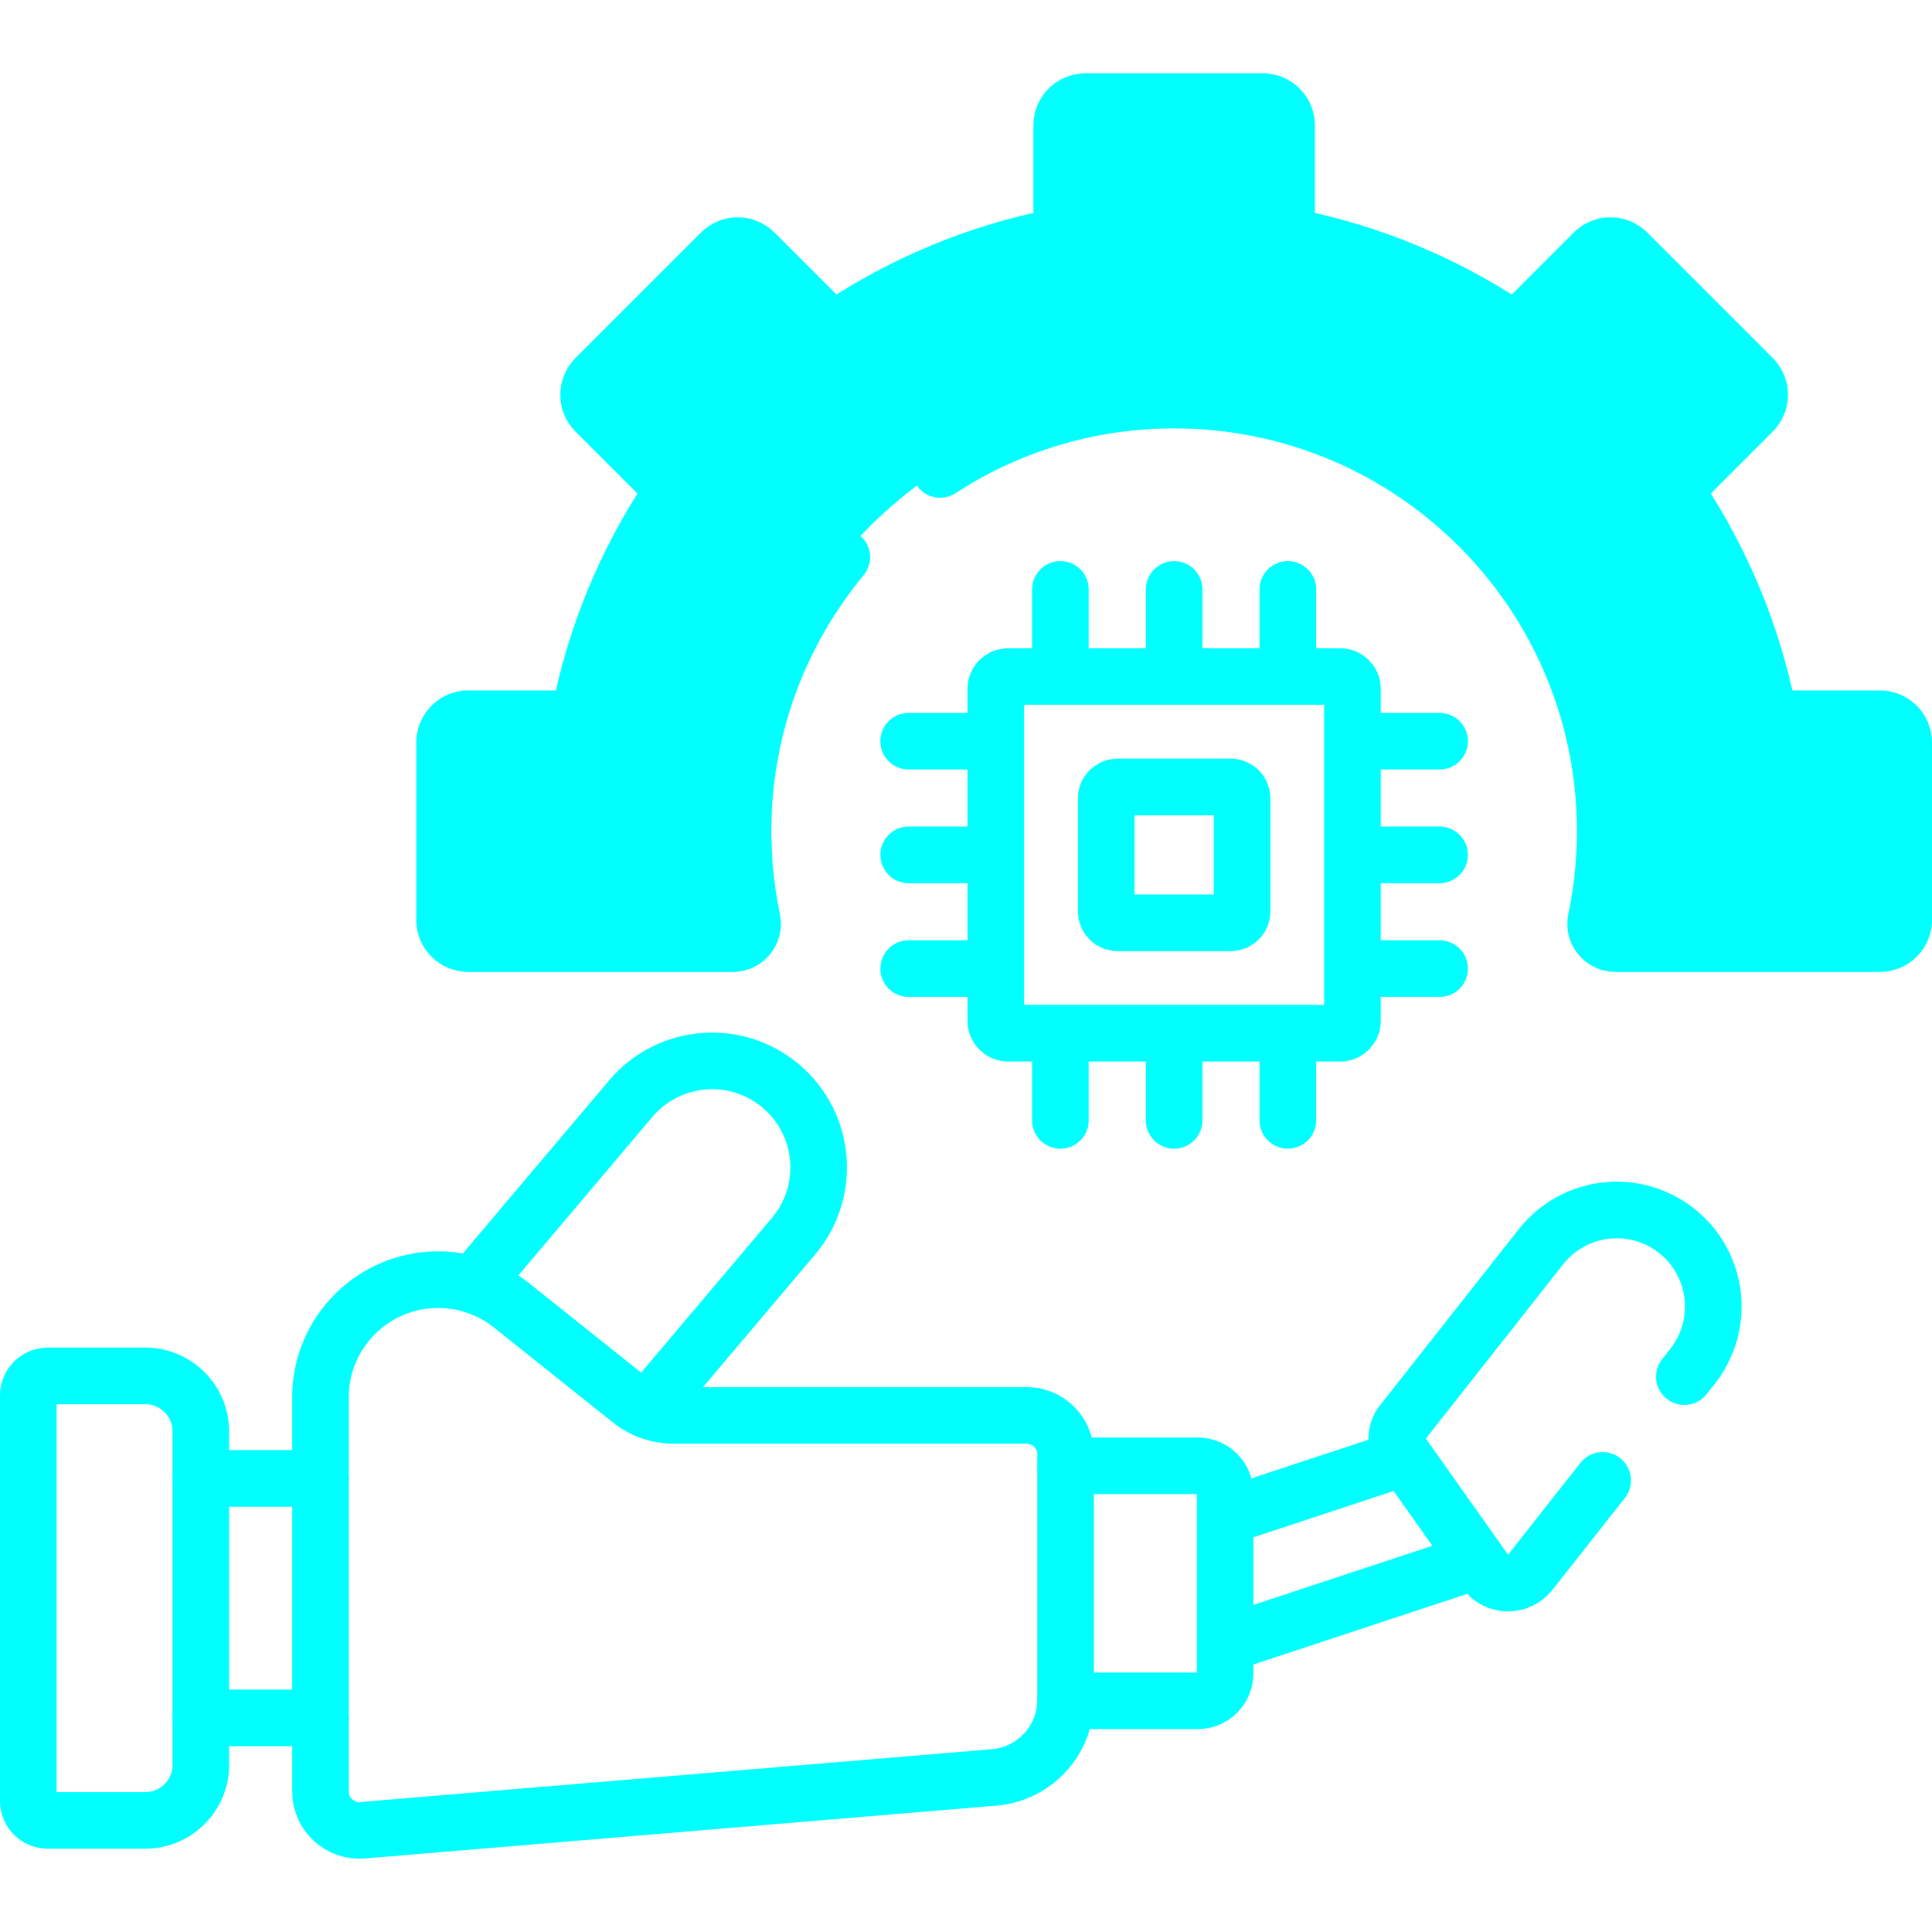
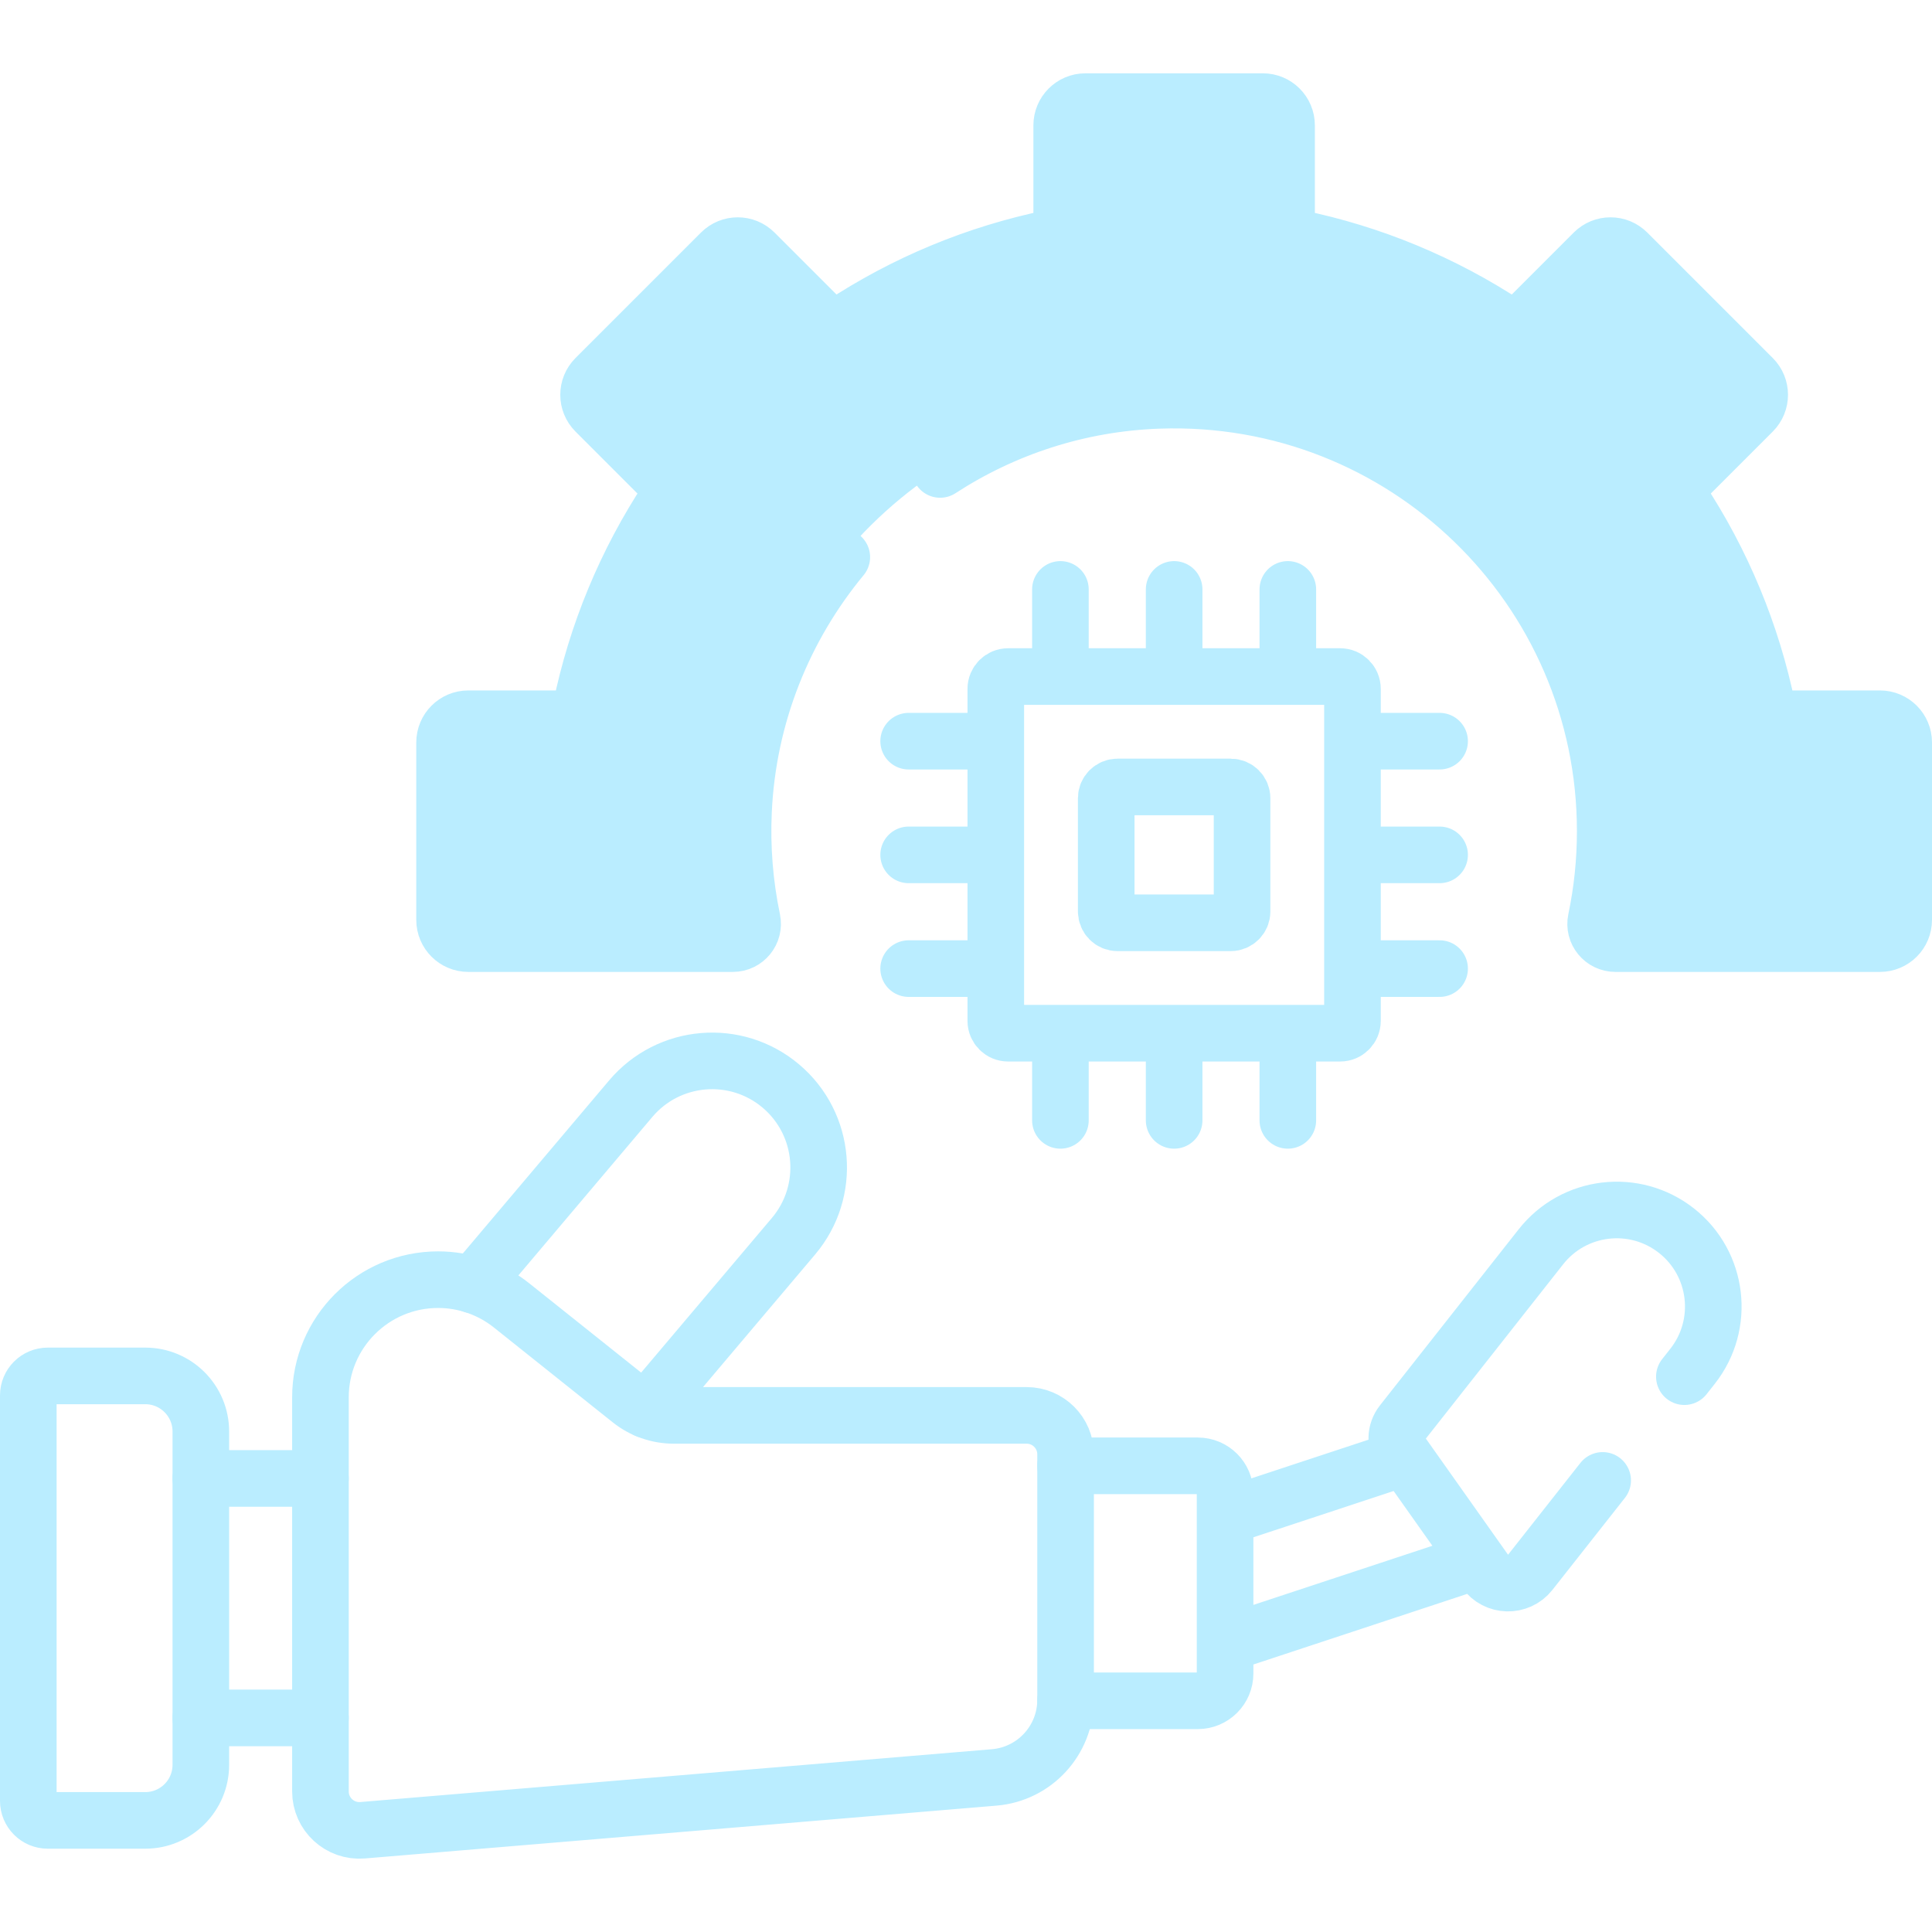
<svg xmlns="http://www.w3.org/2000/svg" version="1.1" width="512" height="512" x="0" y="0" viewBox="0 0 512 512" style="enable-background:new 0 0 512 512" xml:space="preserve" class="">
  <g>
    <path d="M30.486 391.796h88.135v63.463H30.486z" style="" fill="#c5cfd1" data-original="#62dbfb" class="" opacity="0" />
    <path d="M304.626 394.455h90.827v31.998h-90.827z" style="" transform="rotate(-18.276 349.99 410.408)" fill="#c5cfd1" data-original="#62dbfb" class="" opacity="0" />
    <path d="m103.729 366.179 43.132 36.463 63.423-75.022c10.069-11.911 8.576-29.729-3.334-39.798s-29.729-8.576-39.798 3.334l-63.423 75.023z" style="" fill="#c5cfd1" data-original="#62dbfb" class="" opacity="0" />
    <path d="M206.95 287.822a28.112 28.112 0 0 0-16.222-6.599c9.479 10.322 10.033 26.322.748 37.305L131.41 389.58l15.451 13.062 63.423-75.022c10.069-11.911 8.577-29.729-3.334-39.798z" style="" fill="#01c0fa" data-original="#01c0fa" class="" opacity="0" />
    <path d="m405.525 416.686 43.025-54.616c8.743-11.098 6.834-27.182-4.265-35.925-11.098-8.743-27.183-6.834-35.925 4.264l-36.773 46.679a6.66 6.66 0 0 0-.205 7.968l22.164 31.322c2.888 4.08 8.887 4.234 11.979.308z" style="" fill="#eaf6ff" data-original="#eaf6ff" class="" opacity="0" />
    <path d="M444.286 326.145a25.463 25.463 0 0 0-15.853-5.48c10.141 8.911 11.648 24.302 3.194 35.033l-42.681 54.179 4.601 6.501c2.887 4.08 8.886 4.234 11.979.308l43.025-54.616c8.742-11.097 6.833-27.182-4.265-35.925z" style="" fill="#01c0fa" data-original="#d5e3f4" class="" opacity="0" />
    <path d="M251.656 388.458v62.27h65.778a7.225 7.225 0 0 0 7.225-7.225v-47.819a7.225 7.225 0 0 0-7.225-7.225h-65.778z" style="" fill="#c5cfd1" data-original="#528fd8" class="" opacity="0" />
    <path d="M317.434 388.458h-20a7.226 7.226 0 0 1 7.226 7.225v47.819a7.226 7.226 0 0 1-7.226 7.226h20a7.225 7.225 0 0 0 7.225-7.225v-47.819a7.224 7.224 0 0 0-7.225-7.226z" style="" fill="#c5cfd1" data-original="#0473ce" class="" opacity="0" />
    <path d="m96.103 485.034 167.366-13.997c10.697-.895 18.923-9.838 18.923-20.572v-65.051c0-5.701-4.621-10.322-10.322-10.322h-93.508a18.468 18.468 0 0 1-11.516-4.031l-31.49-25.126a31.183 31.183 0 0 0-19.45-6.809c-17.223 0-31.185 13.962-31.185 31.184v104.439c0 6.039 5.163 10.788 11.182 10.285z" style="" fill="#eaf6ff" data-original="#eaf6ff" class="" opacity="0" />
    <path d="M272.07 375.092h-20c5.701 0 10.322 4.621 10.322 10.322v70.051c0 6.616-3.132 12.544-8.034 16.334l9.111-.762c10.697-.895 18.923-9.838 18.923-20.572v-65.051c0-5.701-4.621-10.322-10.322-10.322z" style="" fill="#01c0fa" data-original="#d5e3f4" class="" opacity="0" />
    <path d="M53.224 379.359v88.336c0 8.135-6.594 14.729-14.729 14.729H12.661a5.161 5.161 0 0 1-5.161-5.161V369.791a5.161 5.161 0 0 1 5.161-5.161h25.834c8.134 0 14.729 6.595 14.729 14.729z" style="" fill="#eaf6ff" data-original="#eaf6ff" class="" opacity="0" />
    <path d="M38.495 364.63h-20c8.135 0 14.729 6.594 14.729 14.729v88.335c0 8.134-6.594 14.729-14.729 14.729h20c8.135 0 14.729-6.595 14.729-14.729v-88.336c0-8.134-6.595-14.728-14.729-14.728z" style="" fill="#01c0fa" data-original="#d5e3f4" class="" opacity="0" />
    <path d="M263.898 182.555v87.995a3.261 3.261 0 0 0 3.262 3.262h87.995a3.262 3.262 0 0 0 3.262-3.262v-87.995a3.262 3.262 0 0 0-3.262-3.262H267.16a3.262 3.262 0 0 0-3.262 3.262z" style="" fill="#c5cfd1" data-original="#62dbfb" class="" opacity="0" />
    <path d="M355.155 179.293h-20a3.261 3.261 0 0 1 3.262 3.262v87.995a3.262 3.262 0 0 1-3.262 3.262h20a3.261 3.261 0 0 0 3.262-3.262v-87.995a3.261 3.261 0 0 0-3.262-3.262z" style="" fill="#01c0fa" data-original="#01c0fa" class="" opacity="0" />
    <path d="M293.158 211.552v30a3 3 0 0 0 3 3h30a3 3 0 0 0 3-3v-30a3 3 0 0 0-3-3h-30a3 3 0 0 0-3 3z" style="" fill="#c5cfd1" data-original="#528fd8" class="" opacity="0" />
-     <path d="M199.341 243.767a114.876 114.876 0 0 1-2.305-28.811c2.699-59.17 50.923-106.838 110.121-108.859C372.075 103.88 425.4 155.849 425.4 220.271c0 8.066-.841 15.935-2.433 23.528-.679 3.237 1.823 6.268 5.13 6.268h70.116a6.286 6.286 0 0 0 6.286-6.286v-47.02a6.286 6.286 0 0 0-6.286-6.286h-26.735a3.147 3.147 0 0 1-3.077-2.533 159.597 159.597 0 0 0-23.204-55.993 3.146 3.146 0 0 1 .386-3.966l18.912-18.912a6.286 6.286 0 0 0 0-8.89l-33.248-33.248a6.286 6.286 0 0 0-8.89 0l-18.912 18.912a3.146 3.146 0 0 1-3.966.386 159.597 159.597 0 0 0-55.993-23.204 3.147 3.147 0 0 1-2.533-3.077V33.215a6.286 6.286 0 0 0-6.286-6.286h-47.02a6.286 6.286 0 0 0-6.286 6.286V59.95c0 1.5-1.063 2.776-2.533 3.077a159.597 159.597 0 0 0-55.993 23.204 3.146 3.146 0 0 1-3.966-.386l-18.912-18.912a6.286 6.286 0 0 0-8.89 0l-33.248 33.248a6.286 6.286 0 0 0 0 8.89l18.912 18.912a3.146 3.146 0 0 1 .386 3.966 159.579 159.579 0 0 0-23.204 55.993 3.147 3.147 0 0 1-3.077 2.533h-26.735a6.286 6.286 0 0 0-6.286 6.286v47.02a6.286 6.286 0 0 0 6.286 6.286h70.119c3.321 0 5.802-3.049 5.121-6.3z" style="" fill="#00ffff" data-original="#7ca1b1" class="" opacity="1" />
-     <path d="M498.214 190.476h-26.735a3.147 3.147 0 0 1-3.077-2.533 159.58 159.58 0 0 0-23.205-55.993 3.146 3.146 0 0 1 .386-3.966l18.912-18.912a6.286 6.286 0 0 0 0-8.89l-33.248-33.248a6.286 6.286 0 0 0-8.89 0l-18.912 18.912a3.146 3.146 0 0 1-3.966.386 159.576 159.576 0 0 0-55.994-23.204 3.146 3.146 0 0 1-2.532-3.076V33.215a6.286 6.286 0 0 0-6.286-6.286h-19.999a6.287 6.287 0 0 1 6.285 6.286v37.096c0 5.257 3.852 9.772 9.062 10.469 68.818 9.215 121.894 68.151 121.894 139.491 0 10.225-1.1 20.19-3.171 29.796h49.475a6.286 6.286 0 0 0 6.286-6.286v-47.02a6.284 6.284 0 0 0-6.285-6.285z" style="" fill="#00ffff" data-original="#678d98" class="" opacity="1" />
-     <path d="M84.92 391.8h-31.7M84.92 455.26h-31.7M391.58 413.59l-66.92 22.1M372.24 386.27l-47.58 15.71M125.4 340.55l41.75-49.39c10.07-11.91 27.89-13.41 39.8-3.34 11.91 10.07 13.4 27.89 3.33 39.8l-38.9 46.01M446.376 364.832l2.175-2.761c8.743-11.098 6.834-27.182-4.265-35.925-11.098-8.743-27.183-6.834-35.925 4.264l-36.773 46.679a6.66 6.66 0 0 0-.205 7.968l22.164 31.322c2.887 4.08 8.886 4.234 11.979.308l19.195-24.365M282.39 388.46h35.04c3.99 0 7.23 3.23 7.23 7.22v47.82c0 3.99-3.24 7.23-7.23 7.23h-35.05" style="stroke-width:15;stroke-linecap:round;stroke-linejoin:round;stroke-miterlimit:10;" fill="none" stroke="#00ffff" stroke-width="15" stroke-linecap="round" stroke-linejoin="round" stroke-miterlimit="10" data-original="#00ffff" class="" />
-     <path d="m96.103 485.034 167.366-13.997c10.697-.895 18.923-9.838 18.923-20.572v-65.051c0-5.701-4.621-10.322-10.322-10.322h-93.508a18.468 18.468 0 0 1-11.516-4.031l-31.49-25.126a31.183 31.183 0 0 0-19.45-6.809c-17.223 0-31.185 13.962-31.185 31.184v104.439c0 6.039 5.163 10.788 11.182 10.285zM53.224 379.359v88.336c0 8.135-6.594 14.729-14.729 14.729H12.661a5.161 5.161 0 0 1-5.161-5.161V369.791a5.161 5.161 0 0 1 5.161-5.161h25.834c8.134 0 14.729 6.595 14.729 14.729zM381.51 196.42h-23.09M263.9 196.42h-23.1M381.51 226.55h-23.09M263.9 226.55h-23.1M381.51 256.69h-23.09M263.9 256.69h-23.1M341.29 296.91v-23.1M341.29 179.29V156.2M311.16 296.91v-23.1M311.16 179.29V156.2M281.02 296.91v-23.1M281.02 179.29V156.2M263.898 182.555v87.995a3.261 3.261 0 0 0 3.262 3.262h87.995a3.262 3.262 0 0 0 3.262-3.262v-87.995a3.262 3.262 0 0 0-3.262-3.262H267.16a3.262 3.262 0 0 0-3.262 3.262z" style="stroke-width:15;stroke-linecap:round;stroke-linejoin:round;stroke-miterlimit:10;" fill="none" stroke="#00ffff" stroke-width="15" stroke-linecap="round" stroke-linejoin="round" stroke-miterlimit="10" data-original="#00ffff" class="" />
-     <path d="M293.158 211.552v30a3 3 0 0 0 3 3h30a3 3 0 0 0 3-3v-30a3 3 0 0 0-3-3h-30a3 3 0 0 0-3 3z" style="stroke-width:15;stroke-linecap:round;stroke-linejoin:round;stroke-miterlimit:10;" fill="none" stroke="#00ffff" stroke-width="15" stroke-linecap="round" stroke-linejoin="round" stroke-miterlimit="10" data-original="#00ffff" class="" />
-     <path d="M249.142 124.409c16.846-10.951 36.721-17.585 58.016-18.312 64.918-2.217 118.243 49.752 118.243 114.174 0 8.066-.841 15.935-2.433 23.528-.679 3.237 1.823 6.268 5.13 6.268h70.116a6.286 6.286 0 0 0 6.286-6.286v-47.02a6.286 6.286 0 0 0-6.286-6.286h-26.735a3.147 3.147 0 0 1-3.077-2.533 159.597 159.597 0 0 0-23.204-55.993 3.146 3.146 0 0 1 .386-3.966l18.912-18.912a6.286 6.286 0 0 0 0-8.89l-33.248-33.248a6.286 6.286 0 0 0-8.89 0l-18.912 18.912a3.146 3.146 0 0 1-3.966.386 159.597 159.597 0 0 0-55.993-23.204 3.147 3.147 0 0 1-2.533-3.077V33.215a6.286 6.286 0 0 0-6.286-6.286h-47.02a6.286 6.286 0 0 0-6.286 6.286V59.95c0 1.5-1.063 2.776-2.533 3.077a159.597 159.597 0 0 0-55.993 23.204 3.146 3.146 0 0 1-3.966-.386l-18.912-18.912a6.286 6.286 0 0 0-8.89 0l-33.248 33.248a6.286 6.286 0 0 0 0 8.89l18.912 18.912a3.146 3.146 0 0 1 .386 3.966 159.579 159.579 0 0 0-23.204 55.993 3.147 3.147 0 0 1-3.077 2.533h-26.735a6.286 6.286 0 0 0-6.286 6.286v47.02a6.286 6.286 0 0 0 6.286 6.286h70.119c3.321 0 5.802-3.05 5.122-6.3a114.876 114.876 0 0 1-2.305-28.811c1.162-25.477 10.764-48.822 26.048-67.308" style="stroke-width:15;stroke-linecap:round;stroke-linejoin:round;stroke-miterlimit:10;" fill="none" stroke="#00ffff" stroke-width="15" stroke-linecap="round" stroke-linejoin="round" stroke-miterlimit="10" data-original="#00ffff" class="" />
+     <path d="M199.341 243.767a114.876 114.876 0 0 1-2.305-28.811c2.699-59.17 50.923-106.838 110.121-108.859C372.075 103.88 425.4 155.849 425.4 220.271c0 8.066-.841 15.935-2.433 23.528-.679 3.237 1.823 6.268 5.13 6.268h70.116a6.286 6.286 0 0 0 6.286-6.286v-47.02a6.286 6.286 0 0 0-6.286-6.286h-26.735a3.147 3.147 0 0 1-3.077-2.533 159.597 159.597 0 0 0-23.204-55.993 3.146 3.146 0 0 1 .386-3.966l18.912-18.912a6.286 6.286 0 0 0 0-8.89l-33.248-33.248a6.286 6.286 0 0 0-8.89 0l-18.912 18.912a3.146 3.146 0 0 1-3.966.386 159.597 159.597 0 0 0-55.993-23.204 3.147 3.147 0 0 1-2.533-3.077V33.215a6.286 6.286 0 0 0-6.286-6.286h-47.02a6.286 6.286 0 0 0-6.286 6.286V59.95c0 1.5-1.063 2.776-2.533 3.077a159.597 159.597 0 0 0-55.993 23.204 3.146 3.146 0 0 1-3.966-.386l-18.912-18.912a6.286 6.286 0 0 0-8.89 0l-33.248 33.248a6.286 6.286 0 0 0 0 8.89l18.912 18.912a3.146 3.146 0 0 1 .386 3.966 159.579 159.579 0 0 0-23.204 55.993 3.147 3.147 0 0 1-3.077 2.533h-26.735a6.286 6.286 0 0 0-6.286 6.286v47.02a6.286 6.286 0 0 0 6.286 6.286h70.119c3.321 0 5.802-3.049 5.121-6.3z" style="" fill="#baedff" data-original="#7ca1b1" class="" opacity="1" />
+     <path d="M498.214 190.476h-26.735a3.147 3.147 0 0 1-3.077-2.533 159.58 159.58 0 0 0-23.205-55.993 3.146 3.146 0 0 1 .386-3.966l18.912-18.912a6.286 6.286 0 0 0 0-8.89l-33.248-33.248a6.286 6.286 0 0 0-8.89 0l-18.912 18.912a3.146 3.146 0 0 1-3.966.386 159.576 159.576 0 0 0-55.994-23.204 3.146 3.146 0 0 1-2.532-3.076V33.215a6.286 6.286 0 0 0-6.286-6.286h-19.999a6.287 6.287 0 0 1 6.285 6.286v37.096c0 5.257 3.852 9.772 9.062 10.469 68.818 9.215 121.894 68.151 121.894 139.491 0 10.225-1.1 20.19-3.171 29.796h49.475a6.286 6.286 0 0 0 6.286-6.286v-47.02a6.284 6.284 0 0 0-6.285-6.285z" style="" fill="#baedff" data-original="#678d98" class="" opacity="1" />
+     <path d="M84.92 391.8h-31.7M84.92 455.26h-31.7M391.58 413.59l-66.92 22.1M372.24 386.27l-47.58 15.71M125.4 340.55l41.75-49.39c10.07-11.91 27.89-13.41 39.8-3.34 11.91 10.07 13.4 27.89 3.33 39.8l-38.9 46.01M446.376 364.832l2.175-2.761c8.743-11.098 6.834-27.182-4.265-35.925-11.098-8.743-27.183-6.834-35.925 4.264l-36.773 46.679a6.66 6.66 0 0 0-.205 7.968l22.164 31.322c2.887 4.08 8.886 4.234 11.979.308l19.195-24.365M282.39 388.46h35.04c3.99 0 7.23 3.23 7.23 7.22v47.82c0 3.99-3.24 7.23-7.23 7.23h-35.05" style="stroke-width:15;stroke-linecap:round;stroke-linejoin:round;stroke-miterlimit:10;" fill="none" stroke="#baedff" stroke-width="15" stroke-linecap="round" stroke-linejoin="round" stroke-miterlimit="10" data-original="#baedff" class="" />
+     <path d="m96.103 485.034 167.366-13.997c10.697-.895 18.923-9.838 18.923-20.572v-65.051c0-5.701-4.621-10.322-10.322-10.322h-93.508a18.468 18.468 0 0 1-11.516-4.031l-31.49-25.126a31.183 31.183 0 0 0-19.45-6.809c-17.223 0-31.185 13.962-31.185 31.184v104.439c0 6.039 5.163 10.788 11.182 10.285zM53.224 379.359v88.336c0 8.135-6.594 14.729-14.729 14.729H12.661a5.161 5.161 0 0 1-5.161-5.161V369.791a5.161 5.161 0 0 1 5.161-5.161h25.834c8.134 0 14.729 6.595 14.729 14.729zM381.51 196.42h-23.09M263.9 196.42h-23.1M381.51 226.55h-23.09M263.9 226.55h-23.1M381.51 256.69h-23.09M263.9 256.69h-23.1M341.29 296.91v-23.1M341.29 179.29V156.2M311.16 296.91v-23.1M311.16 179.29V156.2M281.02 296.91v-23.1M281.02 179.29V156.2M263.898 182.555v87.995a3.261 3.261 0 0 0 3.262 3.262h87.995a3.262 3.262 0 0 0 3.262-3.262v-87.995a3.262 3.262 0 0 0-3.262-3.262H267.16a3.262 3.262 0 0 0-3.262 3.262z" style="stroke-width:15;stroke-linecap:round;stroke-linejoin:round;stroke-miterlimit:10;" fill="none" stroke="#baedff" stroke-width="15" stroke-linecap="round" stroke-linejoin="round" stroke-miterlimit="10" data-original="#baedff" class="" />
+     <path d="M293.158 211.552v30a3 3 0 0 0 3 3h30a3 3 0 0 0 3-3v-30a3 3 0 0 0-3-3h-30a3 3 0 0 0-3 3z" style="stroke-width:15;stroke-linecap:round;stroke-linejoin:round;stroke-miterlimit:10;" fill="none" stroke="#baedff" stroke-width="15" stroke-linecap="round" stroke-linejoin="round" stroke-miterlimit="10" data-original="#baedff" class="" />
+     <path d="M249.142 124.409c16.846-10.951 36.721-17.585 58.016-18.312 64.918-2.217 118.243 49.752 118.243 114.174 0 8.066-.841 15.935-2.433 23.528-.679 3.237 1.823 6.268 5.13 6.268h70.116a6.286 6.286 0 0 0 6.286-6.286v-47.02a6.286 6.286 0 0 0-6.286-6.286h-26.735a3.147 3.147 0 0 1-3.077-2.533 159.597 159.597 0 0 0-23.204-55.993 3.146 3.146 0 0 1 .386-3.966l18.912-18.912a6.286 6.286 0 0 0 0-8.89l-33.248-33.248a6.286 6.286 0 0 0-8.89 0l-18.912 18.912a3.146 3.146 0 0 1-3.966.386 159.597 159.597 0 0 0-55.993-23.204 3.147 3.147 0 0 1-2.533-3.077V33.215a6.286 6.286 0 0 0-6.286-6.286h-47.02a6.286 6.286 0 0 0-6.286 6.286V59.95c0 1.5-1.063 2.776-2.533 3.077a159.597 159.597 0 0 0-55.993 23.204 3.146 3.146 0 0 1-3.966-.386l-18.912-18.912a6.286 6.286 0 0 0-8.89 0l-33.248 33.248a6.286 6.286 0 0 0 0 8.89l18.912 18.912a3.146 3.146 0 0 1 .386 3.966 159.579 159.579 0 0 0-23.204 55.993 3.147 3.147 0 0 1-3.077 2.533h-26.735a6.286 6.286 0 0 0-6.286 6.286v47.02a6.286 6.286 0 0 0 6.286 6.286h70.119c3.321 0 5.802-3.05 5.122-6.3a114.876 114.876 0 0 1-2.305-28.811c1.162-25.477 10.764-48.822 26.048-67.308" style="stroke-width:15;stroke-linecap:round;stroke-linejoin:round;stroke-miterlimit:10;" fill="none" stroke="#baedff" stroke-width="15" stroke-linecap="round" stroke-linejoin="round" stroke-miterlimit="10" data-original="#baedff" class="" />
  </g>
</svg>
